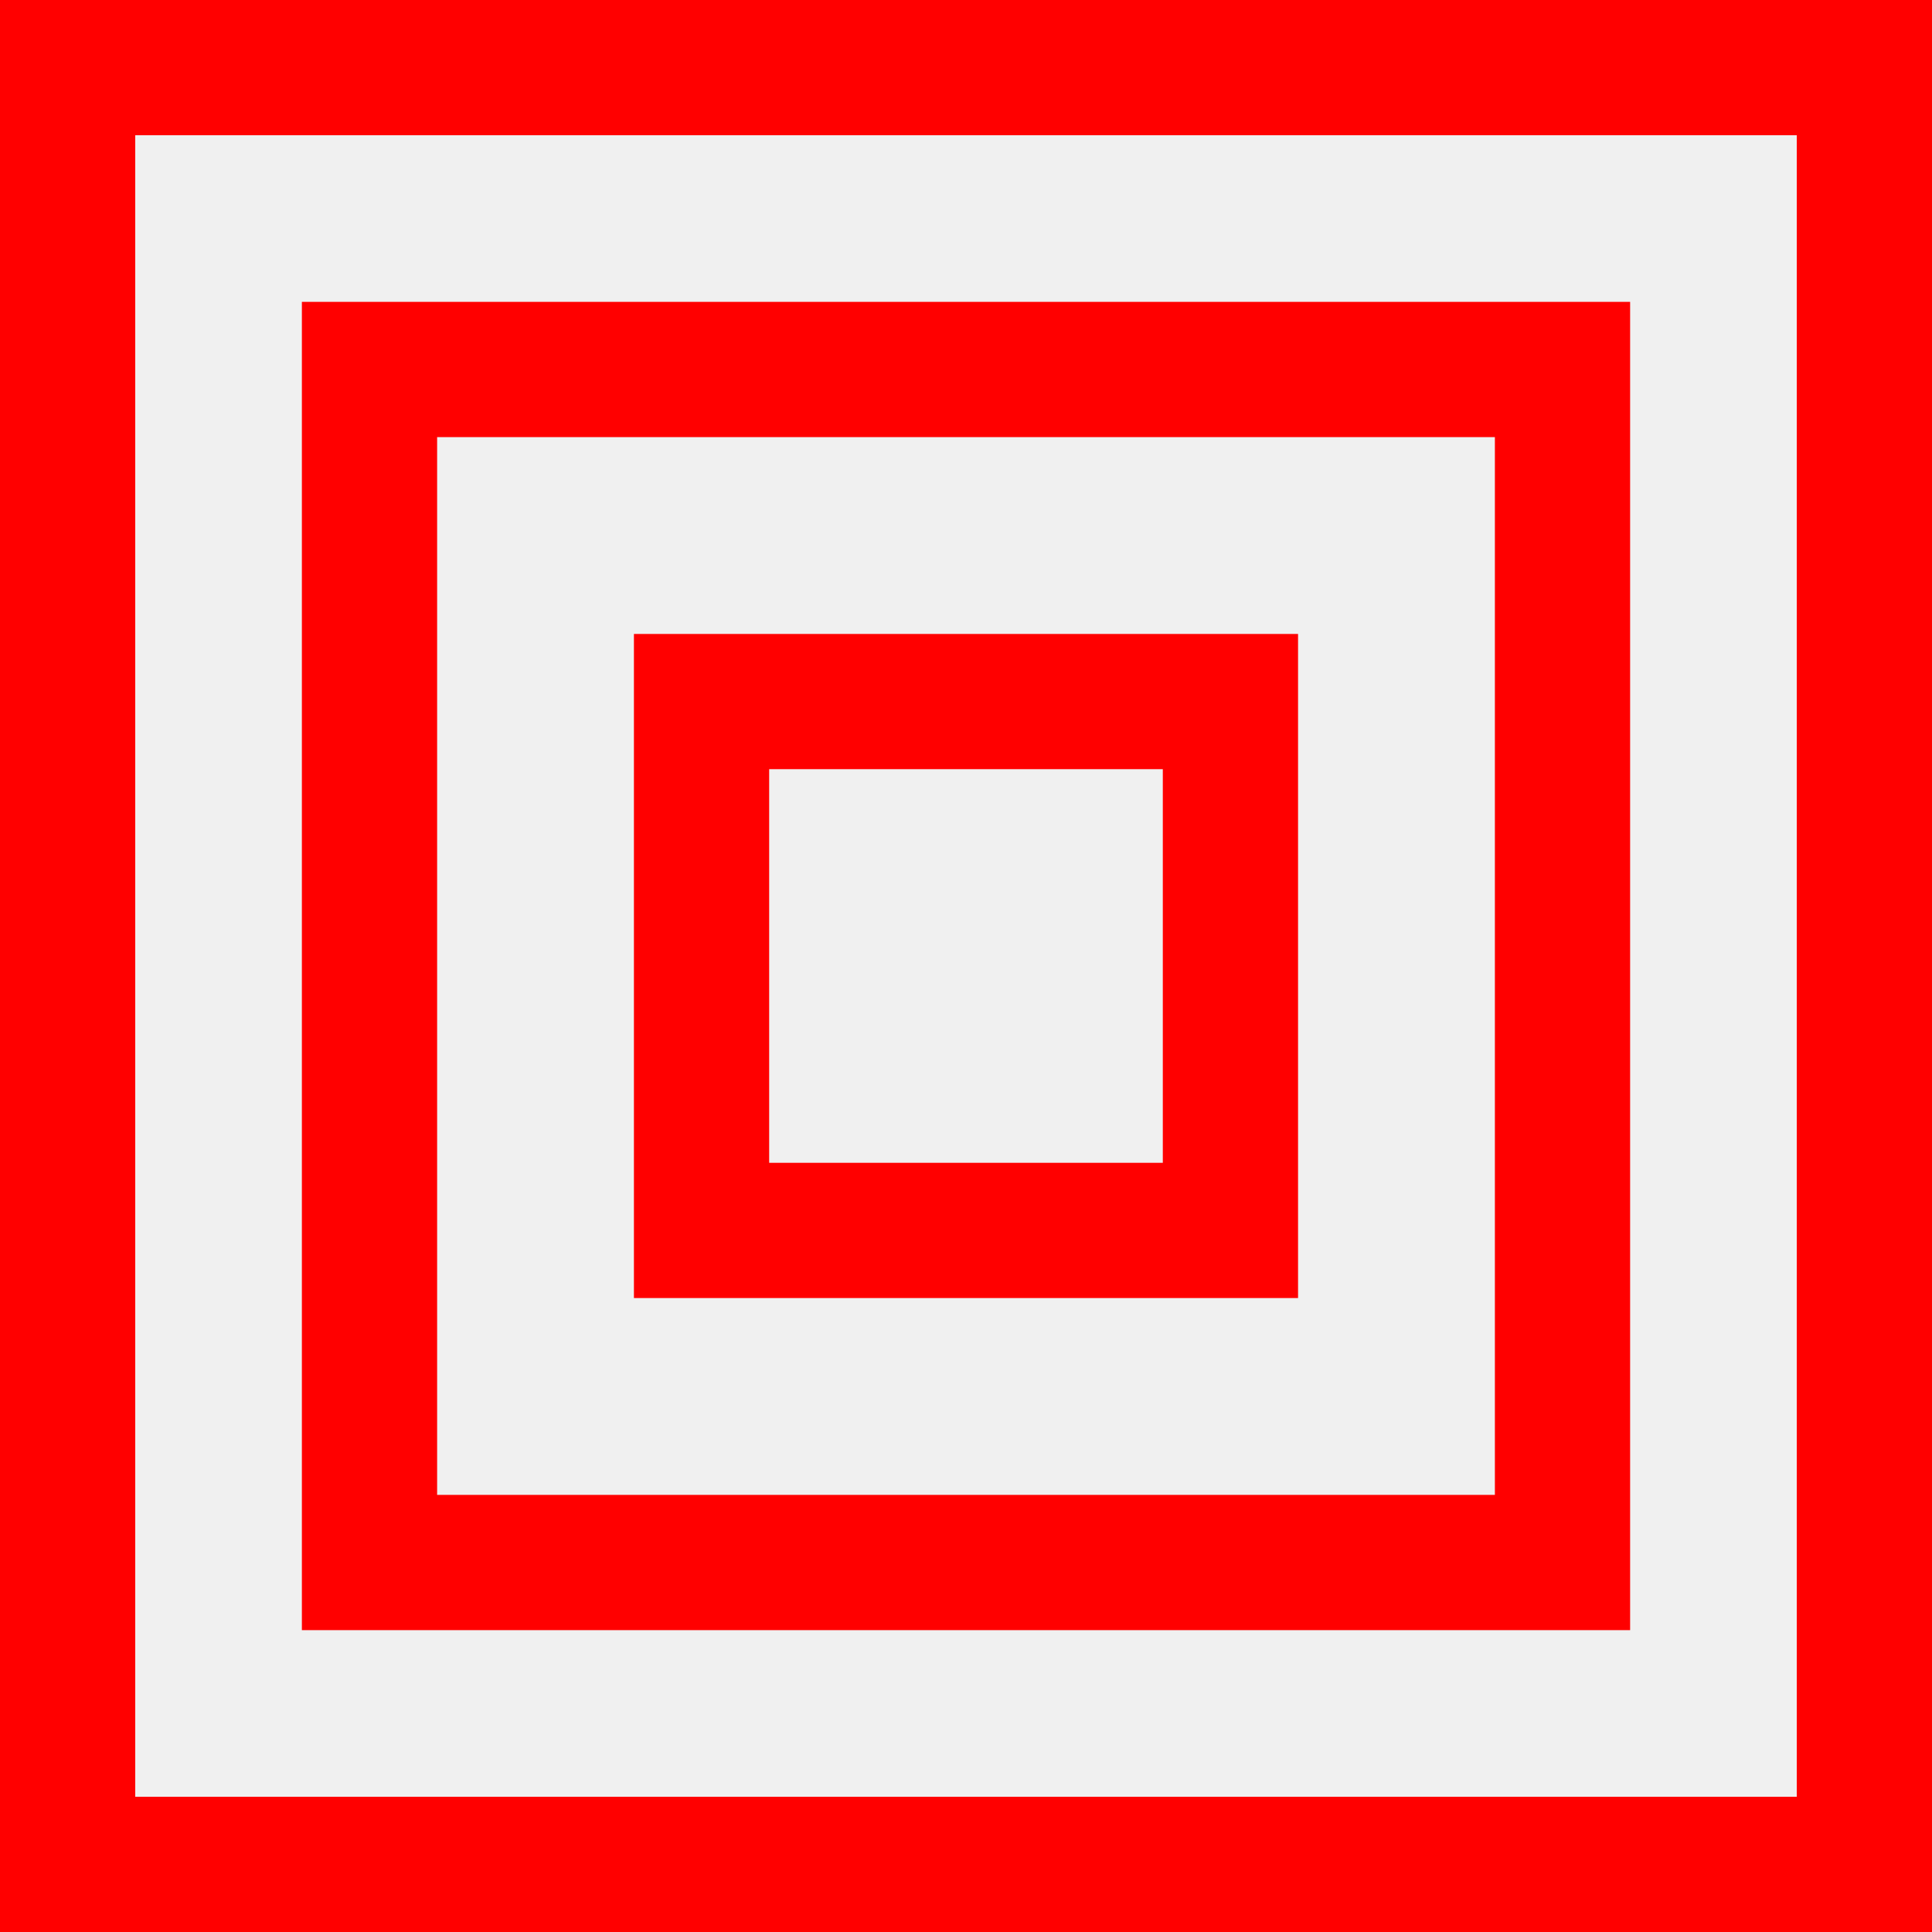
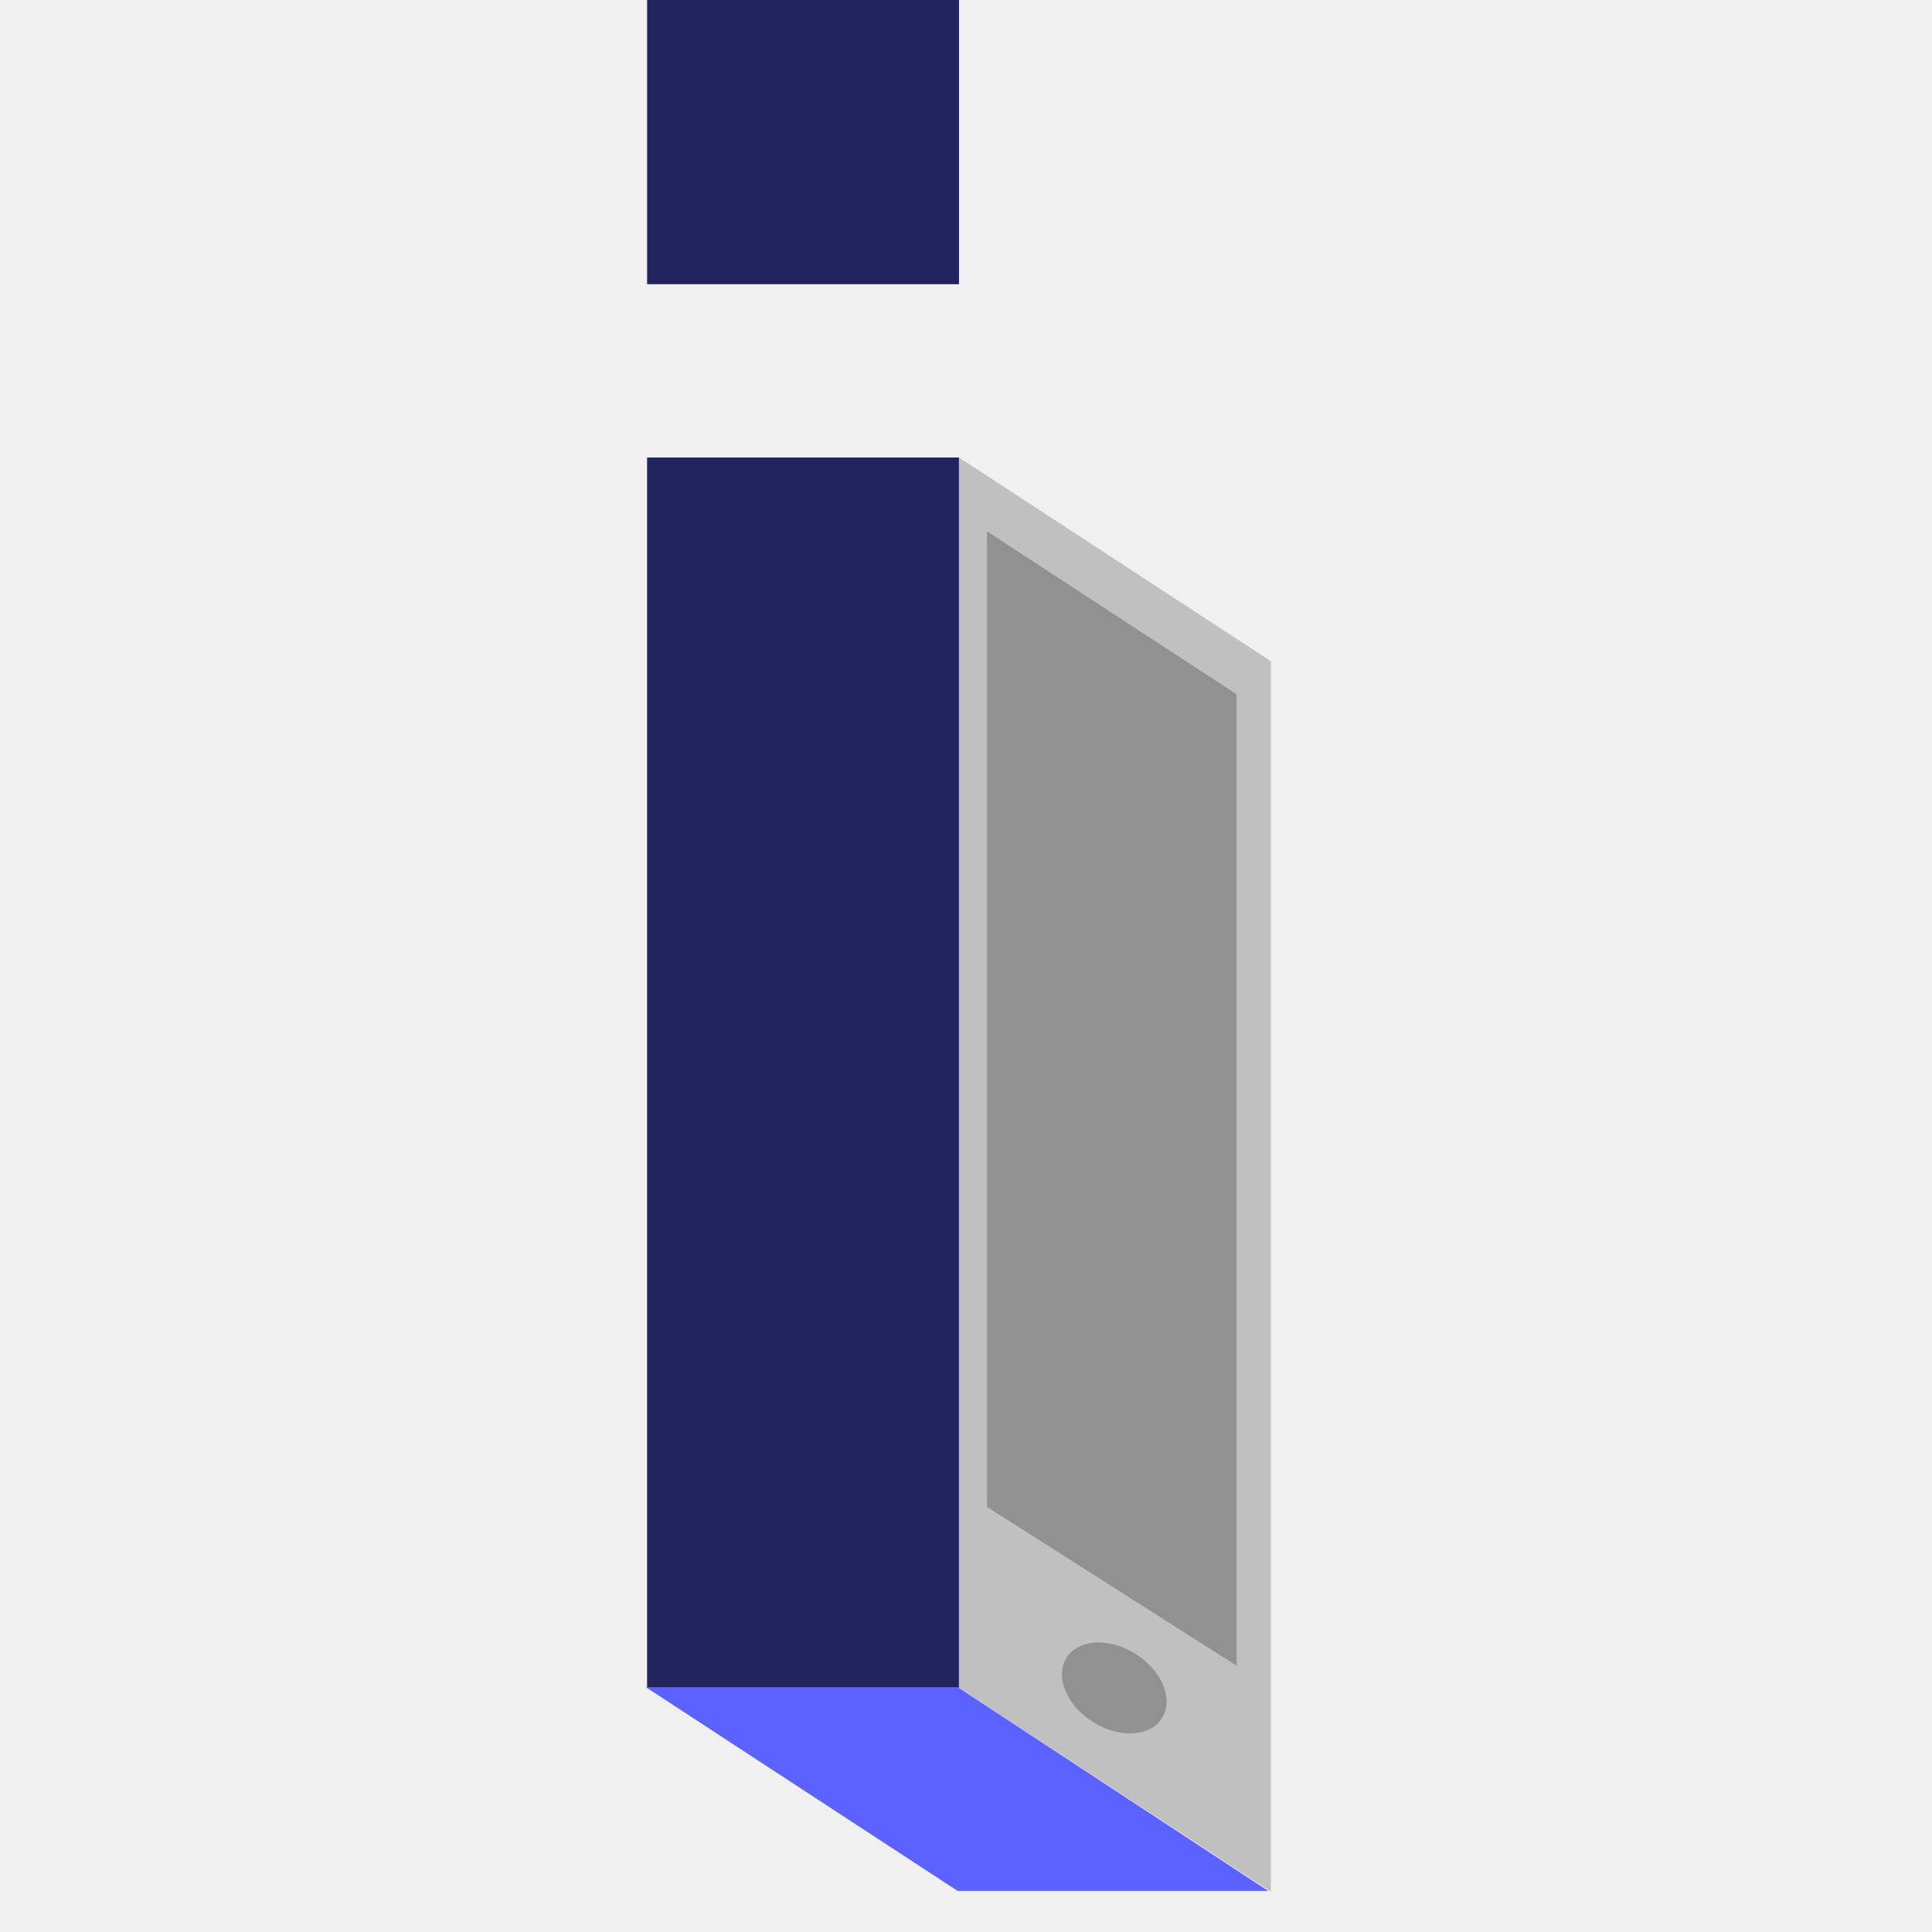
- <svg xmlns="http://www.w3.org/2000/svg" xmlns:xlink="http://www.w3.org/1999/xlink" width="100px" height="100px" viewBox="0 0 100 100" version="1.1">
-   <defs>
-     <rect id="path-1" x="0" y="0" width="100" height="100" />
-     <mask id="mask-2" maskContentUnits="userSpaceOnUse" maskUnits="objectBoundingBox" x="0" y="0" width="100" height="100" fill="white">
-       <use xlink:href="#path-1" />
-     </mask>
-     <rect id="path-3" x="15.625" y="15.625" width="68.75" height="68.75" />
-     <mask id="mask-4" maskContentUnits="userSpaceOnUse" maskUnits="objectBoundingBox" x="0" y="0" width="68.75" height="68.75" fill="white">
-       <use xlink:href="#path-3" />
-     </mask>
-     <rect id="path-5" x="32.812" y="32.812" width="34.375" height="34.375" />
-     <mask id="mask-6" maskContentUnits="userSpaceOnUse" maskUnits="objectBoundingBox" x="0" y="0" width="34.375" height="34.375" fill="white">
-       <use xlink:href="#path-5" />
-     </mask>
-   </defs>
+ <svg xmlns="http://www.w3.org/2000/svg" width="30px" height="30px" viewBox="0 0 30 30" version="1.1">
+   <defs />
  <g id="Page-1" stroke="none" stroke-width="1" fill="none" fill-rule="evenodd">
-     <g id="promo1400" transform="translate(-335, -232)" stroke="#FF0000" stroke-width="14">
-       <g id="Group" transform="translate(335, 193)">
-         <g id="icon128" transform="translate(0, 39)">
-           <use id="Rectangle-9" mask="url(#mask-2)" xlink:href="#path-1" />
-           <use id="Rectangle-9" mask="url(#mask-4)" xlink:href="#path-3" />
-           <use id="Rectangle-9" mask="url(#mask-6)" xlink:href="#path-5" />
+     <g id="logo">
+       <g transform="translate(10, 0)">
+         <g id="i-bottom" transform="translate(0, 7.104247)">
+           <rect id="Rectangle" fill="#22245E" x="0.048" y="-1.13686838e-13" width="4.843" height="19.106" />
+           <polygon id="Rectangle" fill="#C0C0C0" points="4.891 -1.13686838e-13 9.734 3.163 9.734 22.27 4.891 19.106" />
+           <polygon id="Rectangle" fill="#919191" points="5.327 1.147 9.201 3.676 9.201 18.76 5.327 16.295" />
+           <polygon id="Path-2" fill="#5C62FF" points="0.028 19.094 4.87 19.094 9.693 22.258 4.87 22.258" />
+           <path d="M7.545,19.812 C7.973,19.812 8.211,19.496 8.077,19.106 C7.942,18.717 7.486,18.4 7.058,18.4 C6.63,18.4 6.393,18.717 6.527,19.106 C6.662,19.496 7.118,19.812 7.545,19.812 Z" id="Oval" fill="#919191" />
+         </g>
+         <g id="i-top" transform="translate(0.048429, 0)" fill="#22245E">
+           <rect id="Rectangle-2" x="0" y="0" width="4.843" height="4.413" />
        </g>
      </g>
    </g>
  </g>
</svg>
